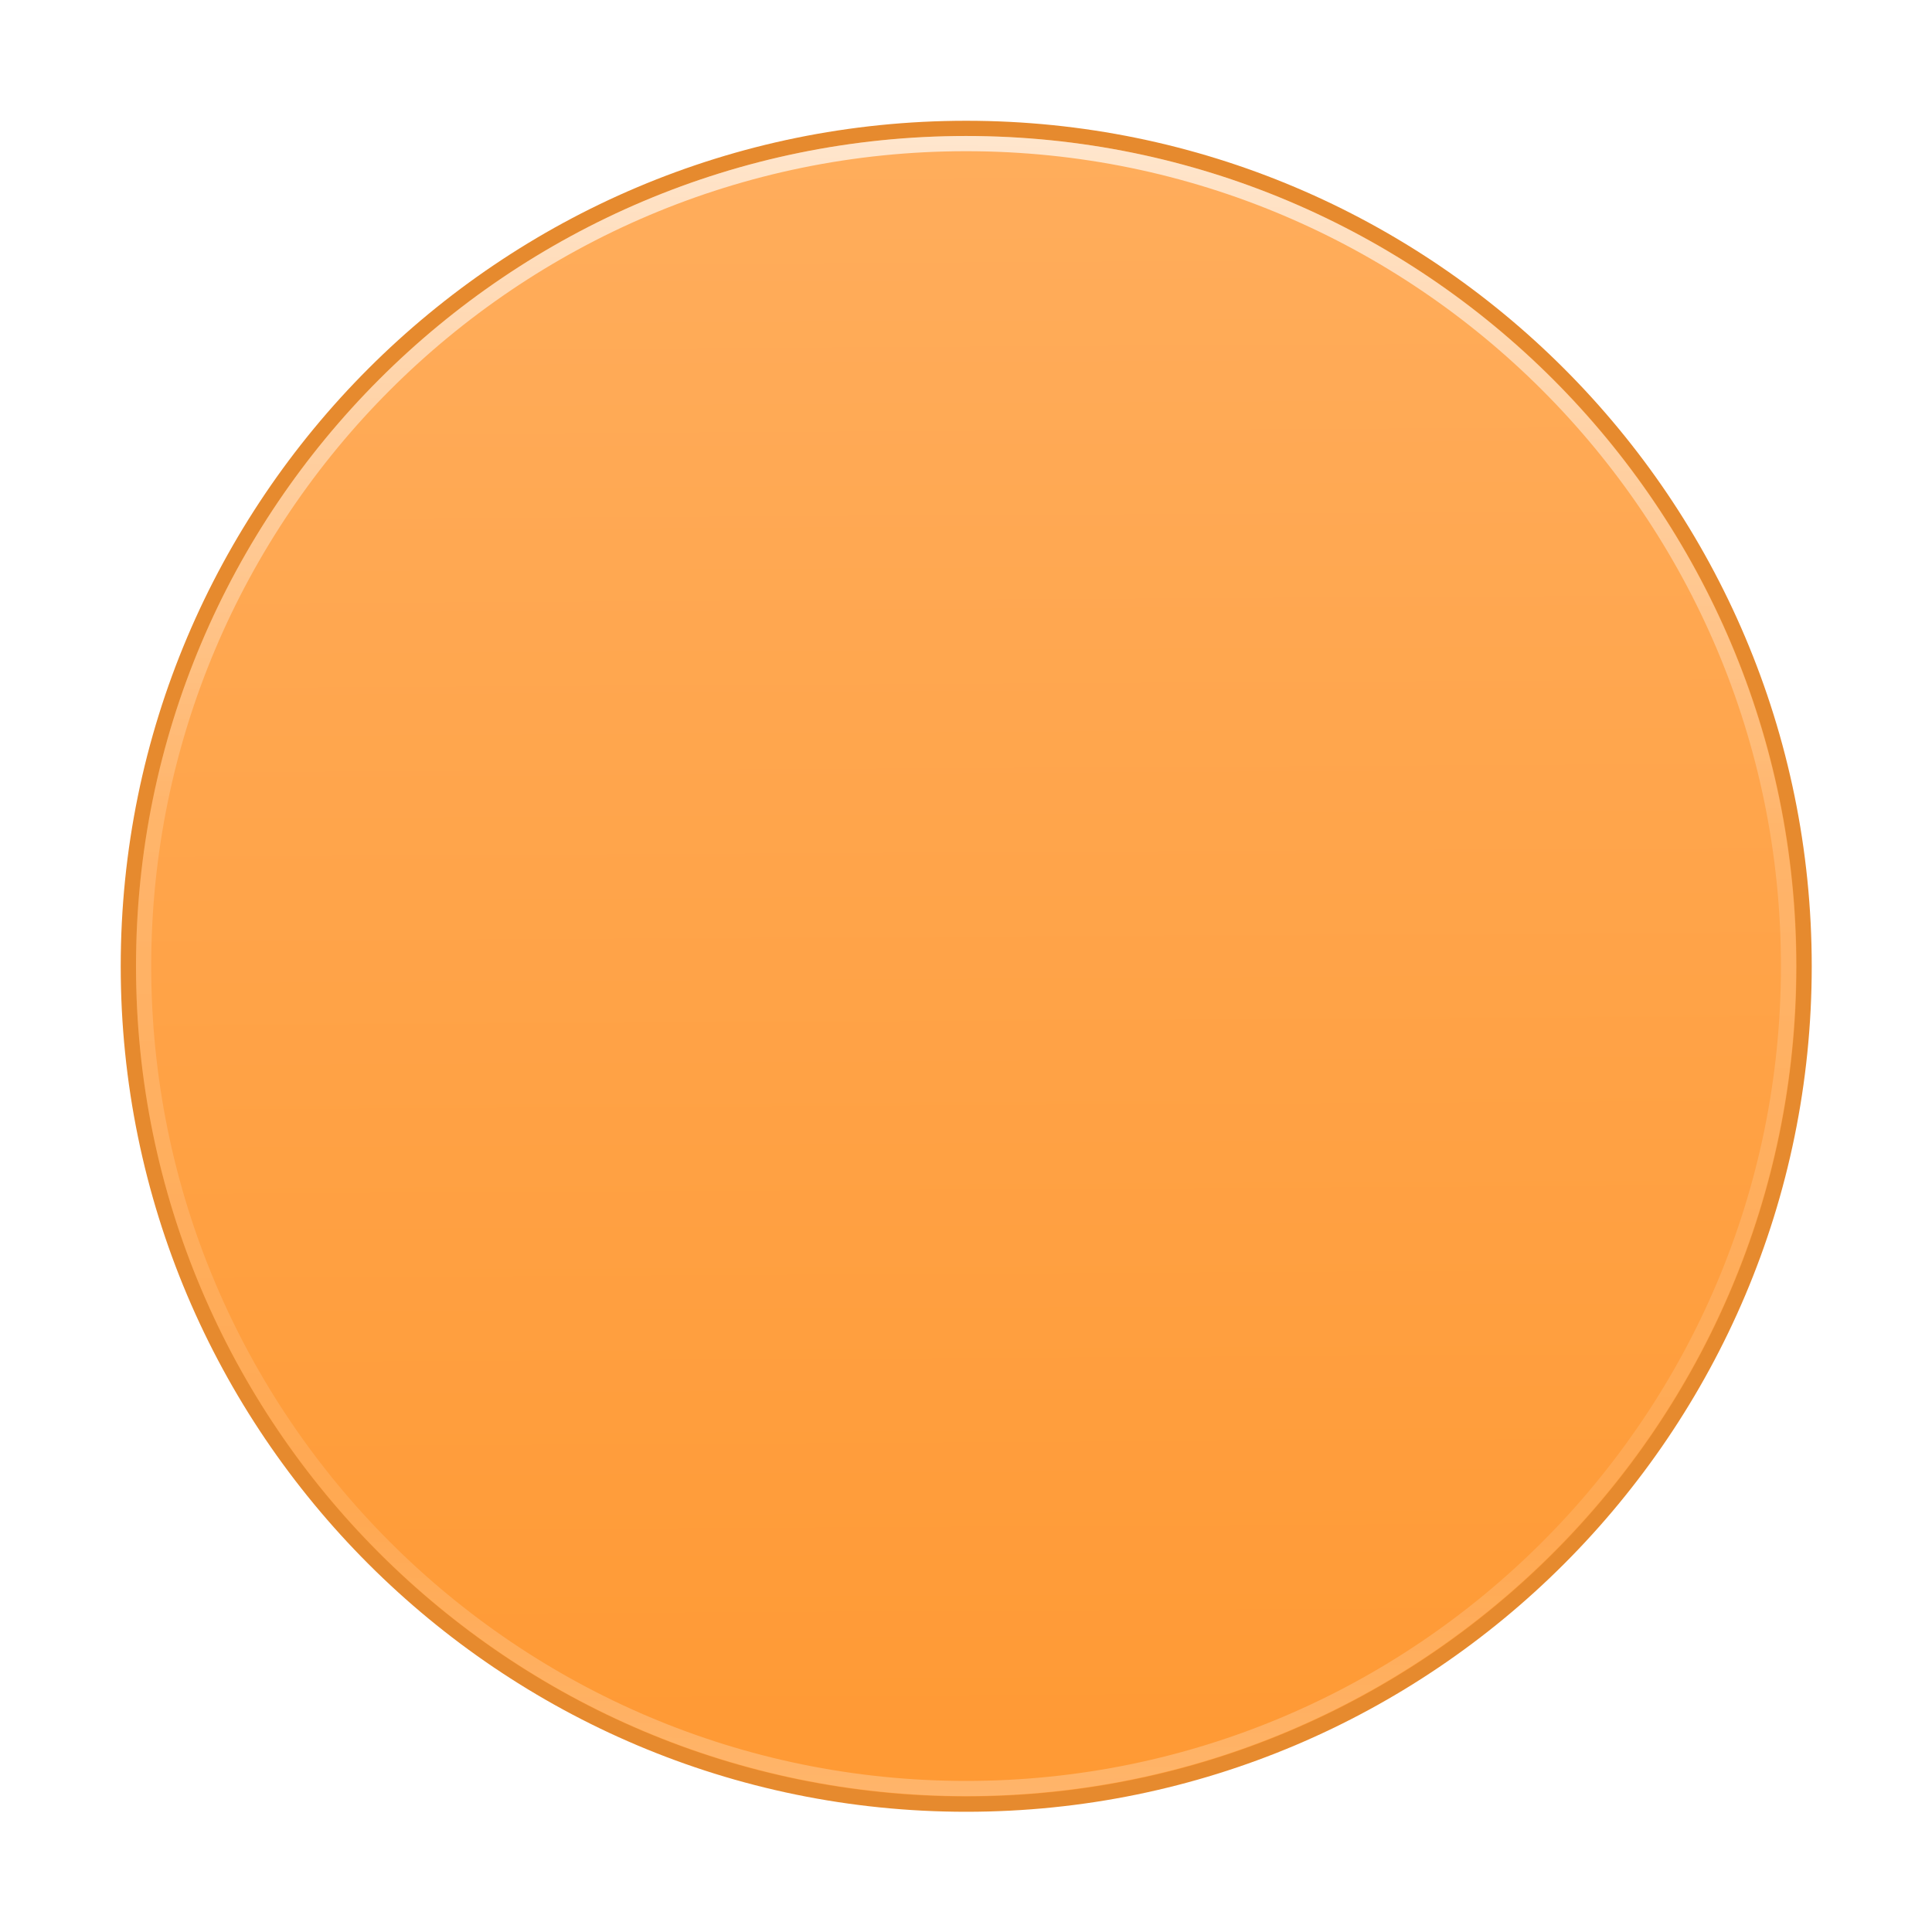
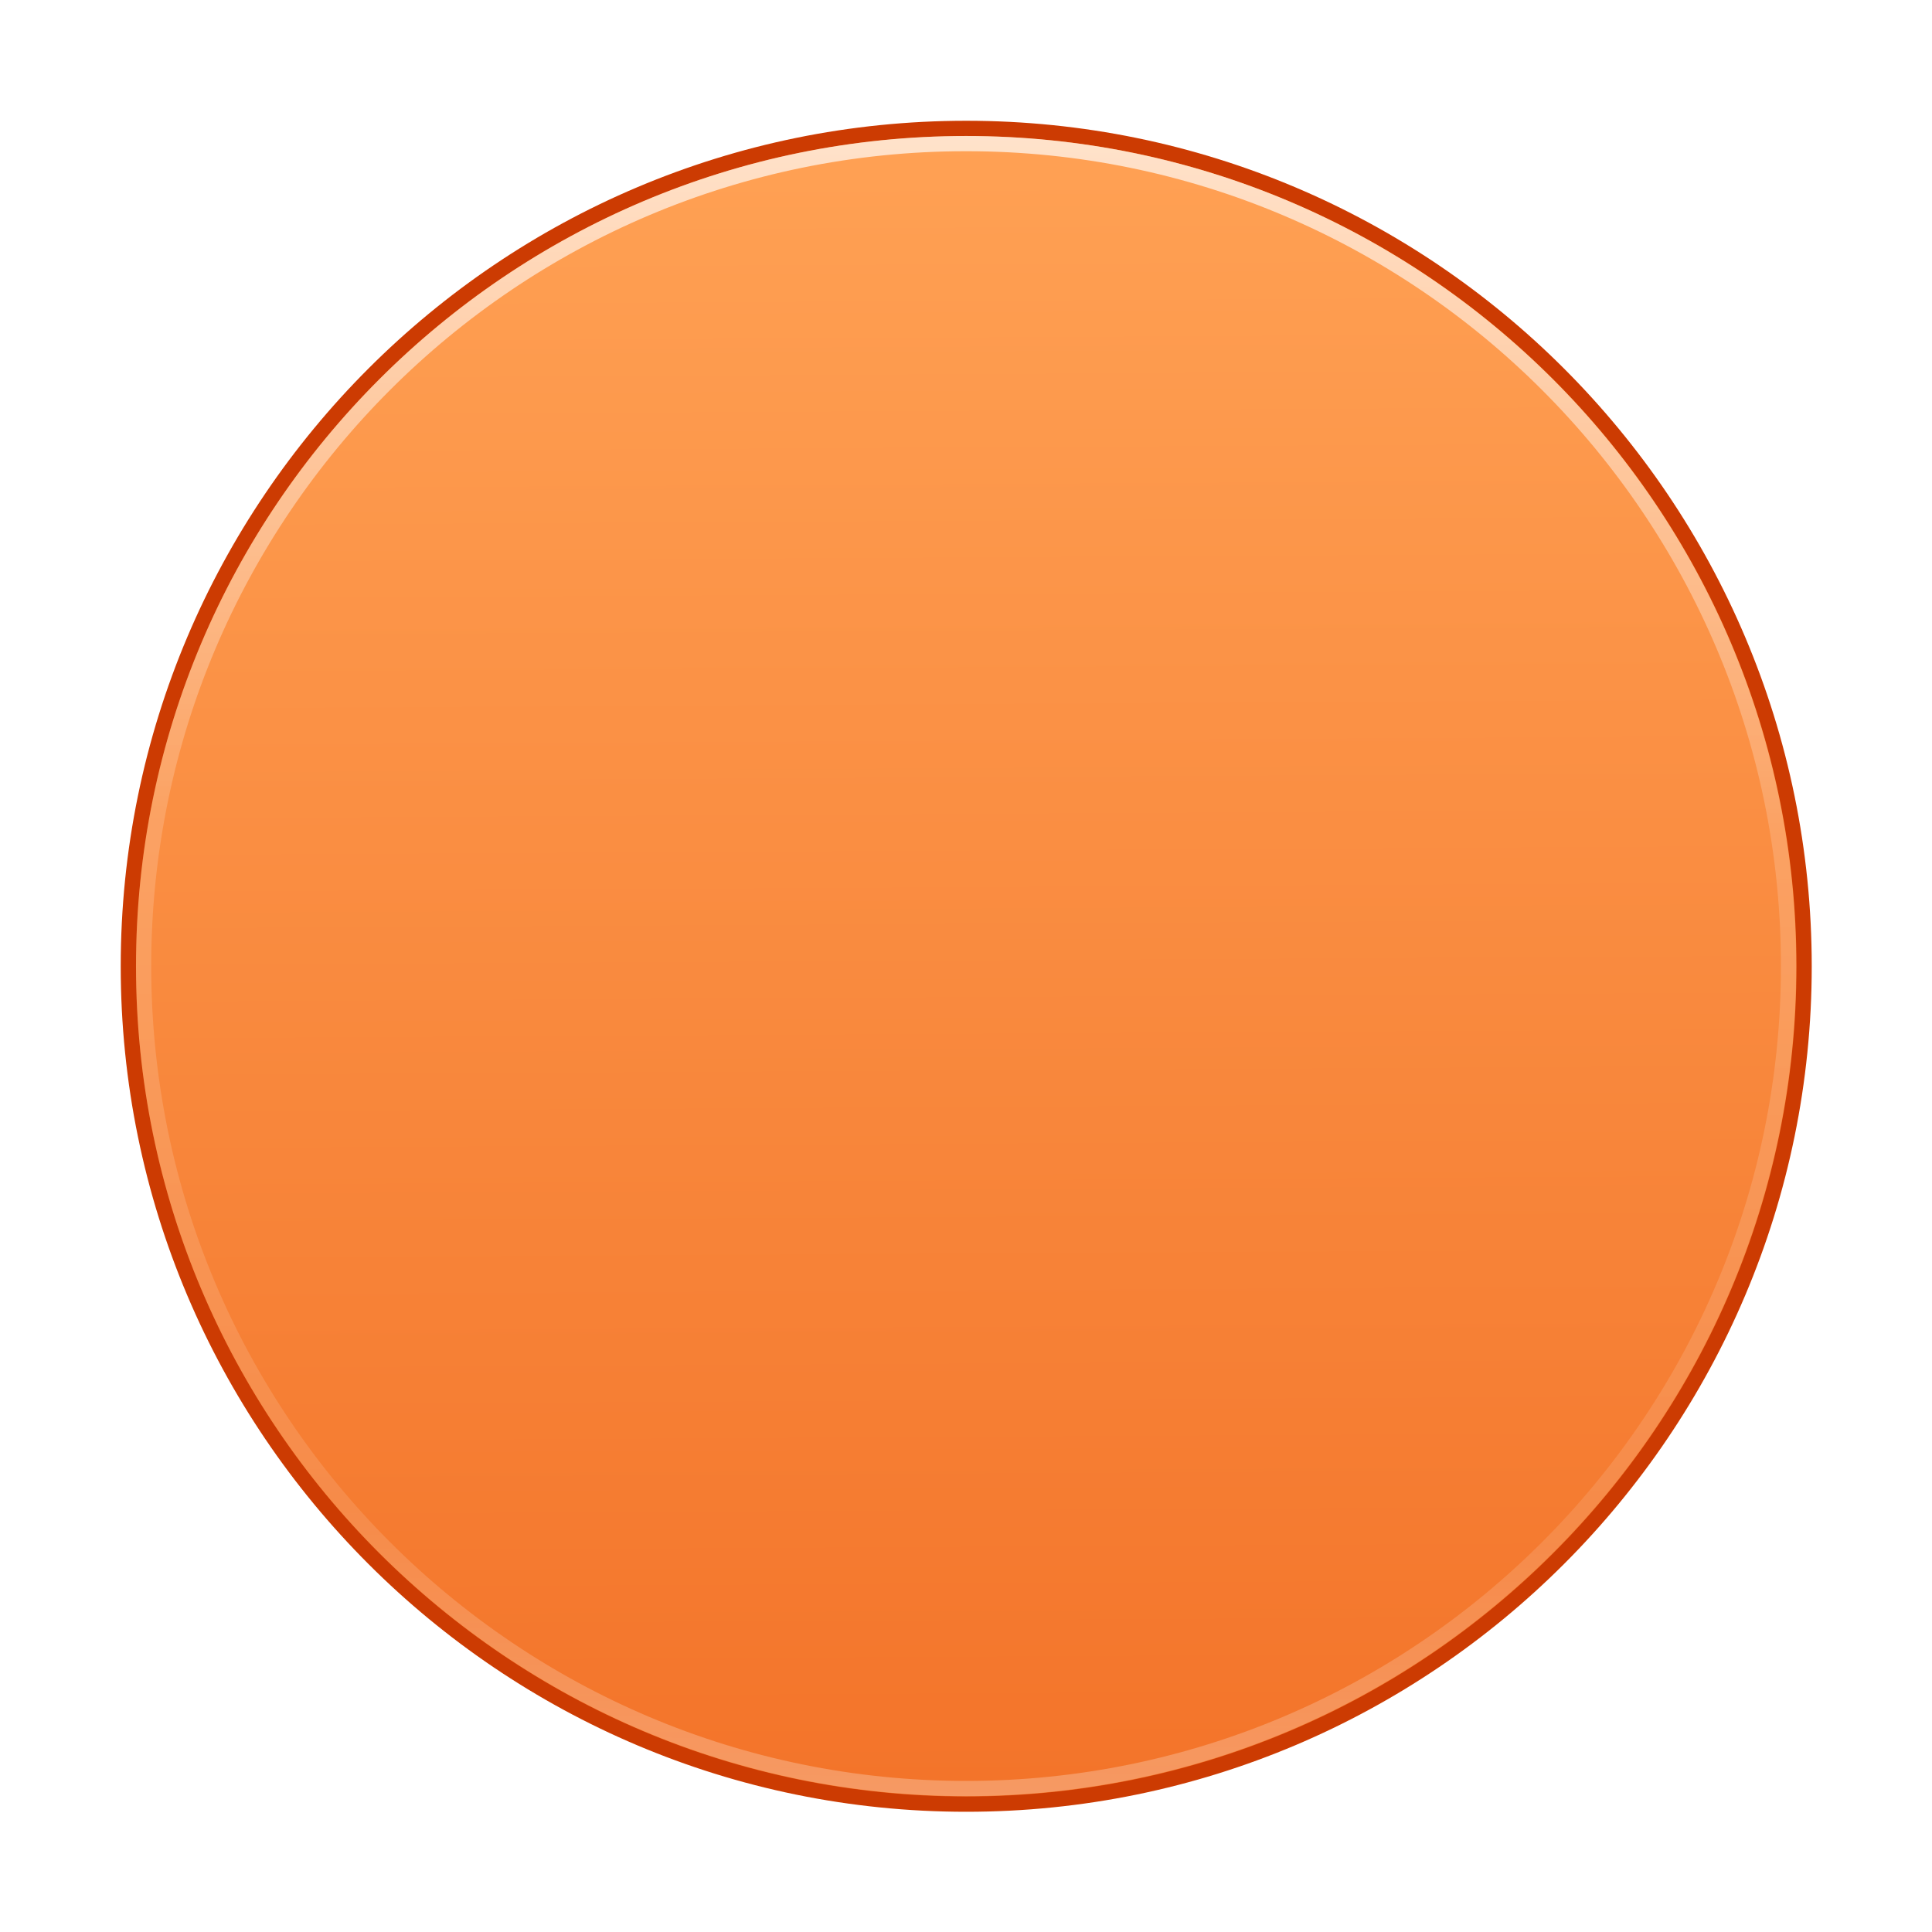
<svg xmlns="http://www.w3.org/2000/svg" xmlns:xlink="http://www.w3.org/1999/xlink" width="16" height="16" viewBox="0 0 4.233 4.233" version="1.1" id="svg8">
  <defs id="defs2">
    <linearGradient id="linearGradient1201">
-       <stop style="stop-color:#ff9933;stop-opacity:1" offset="0" id="stop1197" />
-       <stop style="stop-color:#ffad5c;stop-opacity:1" offset="1" id="stop1199" />
+       <stop style="stop-color:#f37329;stop-opacity:1" offset="0" id="stop1197" />
+       <stop style="stop-color:#ffa154;stop-opacity:1" offset="1" id="stop1199" />
    </linearGradient>
    <linearGradient id="linearGradient4011">
      <stop offset="0" style="stop-color:#ffffff;stop-opacity:1" id="stop4013" />
      <stop offset="0.508" style="stop-color:#ffffff;stop-opacity:0.235" id="stop4015" />
      <stop offset="0.835" style="stop-color:#ffffff;stop-opacity:0.157" id="stop4017" />
      <stop offset="1" style="stop-color:#ffffff;stop-opacity:0.392" id="stop4019" />
    </linearGradient>
    <radialGradient r="62.769" fy="186.171" fx="99.157" cy="186.171" cx="99.157" gradientTransform="matrix(0.181753,0,0,0.05678406,24.21739,293.2658)" gradientUnits="userSpaceOnUse" id="radialGradient3163" xlink:href="#linearGradient3820-7-2-8-6" />
    <linearGradient id="linearGradient3820-7-2-8-6">
      <stop offset="0" style="stop-color:#3d3d3d;stop-opacity:1" id="stop3822-2-6-5-0" />
      <stop offset="0.5" style="stop-color:#686868;stop-opacity:0.498" id="stop3864-8-7-4-1" />
      <stop offset="1" style="stop-color:#686868;stop-opacity:0" id="stop3824-1-2-6-7" />
    </linearGradient>
    <linearGradient x1="71.204" y1="6.238" x2="71.204" y2="44.341" id="linearGradient12398-3" xlink:href="#linearGradient4011" gradientUnits="userSpaceOnUse" gradientTransform="matrix(0.09725237,0,0,0.09725237,-4.859587,292.4175)" />
    <linearGradient x1="2035.165" y1="3208.074" x2="2035.165" y2="3241.997" id="linearGradient11527-6-5" xlink:href="#linearGradient947-2" gradientUnits="userSpaceOnUse" gradientTransform="matrix(0.1406041,0,0,0.1051151,-284.5496,-44.06624)" />
    <linearGradient id="linearGradient947-2">
      <stop offset="0" style="stop-color:#ef6464;stop-opacity:1" id="stop943-7" />
      <stop offset="1" style="stop-color:#ed5353;stop-opacity:1" id="stop945-0" />
    </linearGradient>
    <linearGradient id="linearGradient944">
      <stop id="stop940" offset="0" style="stop-color:#f6234b;stop-opacity:1" />
      <stop id="stop942" offset="1" style="stop-color:#fe123e;stop-opacity:1" />
    </linearGradient>
    <linearGradient x1="81.37" y1="-161.75" x2="81.37" gradientUnits="userSpaceOnUse" y2="-229.75" id="g-9" gradientTransform="matrix(1.25,0,0,-1.25,-95.37005,-59.90879)">
      <stop id="stop2725" offset="0" stop-color="#60d36b" />
      <stop id="stop2727" offset="1" stop-color="#27b43d" />
    </linearGradient>
    <radialGradient r="20" gradientTransform="matrix(0,16,-13.75,-5.5063e-6,178.58,274.47)" cx="-19.78" cy="8.26" gradientUnits="userSpaceOnUse" fx="-22.446" id="asc">
      <stop id="stop2" offset="0" stop-color="#ffcd7d" />
      <stop id="stop4" offset=".262" stop-color="#fc8f36" />
      <stop id="stop6" offset=".705" stop-color="#e23a0e" />
      <stop id="stop8" offset="1" stop-color="#ac441f" />
    </radialGradient>
    <radialGradient r="62.769" gradientTransform="matrix(0.190552,0,0,0.05953425,13.28934,288.6385)" cx="99.157" cy="186.17" gradientUnits="userSpaceOnUse" id="a">
      <stop id="stop11" offset="0" stop-color="#3d3d3d" />
      <stop id="stop13" offset=".5" stop-opacity=".498" stop-color="#686868" />
      <stop id="stop15" offset="1" stop-opacity="0" stop-color="#686868" />
    </radialGradient>
    <linearGradient x1="64.775" y1="-49.85" gradientTransform="translate(-2.033506,73.29972)" x2="64.034" gradientUnits="userSpaceOnUse" y2="53.699" id="d">
      <stop id="stop18" offset="0" stop-color="#fff" />
      <stop id="stop20" offset=".408" stop-opacity=".235" stop-color="#fff" />
      <stop id="stop22" offset=".841" stop-opacity=".157" stop-color="#fff" />
      <stop id="stop24" offset="1" stop-opacity=".392" stop-color="#fff" />
    </linearGradient>
    <linearGradient gradientTransform="translate(0,64)" x1="70" y1="-33.37" x2="70" gradientUnits="userSpaceOnUse" y2="34" id="c">
      <stop id="stop27" offset="0" stop-color="#fff5ef" />
      <stop id="stop29" offset="1" stop-color="#fef8dd" />
    </linearGradient>
    <radialGradient id="a-3" gradientUnits="userSpaceOnUse" cy="4.342" cx="32" gradientTransform="matrix(0 1.3006 -1.3006 0 94.036 165.84)" r="27.5">
      <stop stop-color="#fafafa" offset="0" id="stop2380" />
      <stop stop-color="#e1e1e1" offset="1" id="stop2382" />
    </radialGradient>
    <radialGradient id="radialGradient12065" xlink:href="#a-3" gradientUnits="userSpaceOnUse" cy="-9.084" cx="27.484" gradientTransform="matrix(3.8645 .00040547 1.7084e-7 3.8688 -78.822 93.571)" r="55.725" />
    <radialGradient id="d-6" xlink:href="#a-3" gradientUnits="userSpaceOnUse" cy="-47.109" cx="27.391" gradientTransform="matrix(2.9895,0.0078878,-0.0073208,2.7757,-54.839,83.435)" r="55.725" />
    <linearGradient id="f" y2="-237.35" gradientUnits="userSpaceOnUse" x2="81.37" gradientTransform="matrix(1.617,0,0,1.617,-248.4042,149.0079)" y1="-154.15" x1="81.37">
      <stop stop-color="#fff" offset="0" id="stop2392" />
      <stop stop-color="#fff" stop-opacity=".235" offset=".424" id="stop2394" />
      <stop stop-color="#fff" stop-opacity=".157" offset=".821" id="stop2396" />
      <stop stop-color="#fff" stop-opacity=".392" offset="1" id="stop2398" />
    </linearGradient>
    <linearGradient id="e" y2="-154.15" gradientUnits="userSpaceOnUse" x2="81.37" gradientTransform="matrix(0.8075,0,0,-0.8337375,-10.9317,-339.8921)" y1="-237.35" x1="81.37">
      <stop stop-opacity=".322" offset="0" id="stop2401" />
      <stop stop-opacity=".278" offset="1" id="stop2403" />
    </linearGradient>
    <radialGradient id="c-7" xlink:href="#a-3" gradientUnits="userSpaceOnUse" cy="-154.17" cx="81.37" gradientTransform="matrix(2.391375,-1.257125e-8,-1.29325e-8,-2.46025,-277.1967,-275.267)" r="42.272" />
    <radialGradient id="b" gradientUnits="userSpaceOnUse" cy="186.17" cx="99.157" gradientTransform="matrix(0.6869375,0,0,0.2146125,-151.1279,158.1079)" r="62.769">
      <stop stop-color="#3d3d3d" offset="0" id="stop2407" />
      <stop stop-color="#686868" stop-opacity=".498" offset=".5" id="stop2409" />
      <stop stop-color="#686868" stop-opacity="0" offset="1" id="stop2411" />
    </radialGradient>
    <radialGradient id="b-1" fx="-9.205" gradientUnits="userSpaceOnUse" cy="8.26" cx="6.563" gradientTransform="matrix(-1.1206e-7 3.75 -4.25 -2.503e-7 100.11 -25.612)" r="20">
      <stop stop-color="#b1e198" offset="0" id="stop2638" />
      <stop stop-color="#71c586" offset=".308" id="stop2640" />
      <stop stop-color="#04a171" offset=".654" id="stop2642" />
      <stop stop-color="#108562" offset="1" id="stop2644" />
    </radialGradient>
    <radialGradient id="a-2" gradientUnits="userSpaceOnUse" cy="186.17" cx="99.157" gradientTransform="matrix(1 0 0 .16667 0 155.14)" r="62.769">
      <stop stop-color="#3d3d3d" offset="0" id="stop2647" />
      <stop stop-color="#686868" stop-opacity=".498" offset=".5" id="stop2649" />
      <stop stop-color="#686868" stop-opacity="0" offset="1" id="stop2651" />
    </radialGradient>
    <linearGradient id="d-7" y2="53.699" gradientUnits="userSpaceOnUse" x2="64.034" gradientTransform="translate(-746.2701,-29.52858)" y1="-49.85" x1="64.775">
      <stop stop-color="#fff" offset="0" id="stop2654" />
      <stop stop-color="#fff" stop-opacity=".235" offset=".408" id="stop2656" />
      <stop stop-color="#fff" stop-opacity=".157" offset=".841" id="stop2658" />
      <stop stop-color="#fff" stop-opacity=".392" offset="1" id="stop2660" />
    </linearGradient>
    <linearGradient id="c-0" y2="39" gradientUnits="userSpaceOnUse" x2="65" y1="-36" x1="65">
      <stop stop-color="#fff" offset="0" id="stop2663" />
      <stop stop-color="#cee7dd" offset="1" id="stop2665" />
    </linearGradient>
    <linearGradient id="linearGradient4246">
      <stop id="stop4248" style="stop-color:#ffffff;stop-opacity:1" offset="0" />
      <stop id="stop4250" style="stop-color:#ffffff;stop-opacity:0.235" offset="0.235" />
      <stop id="stop4252" style="stop-color:#ffffff;stop-opacity:0.157" offset="0.764" />
      <stop id="stop4254" style="stop-color:#ffffff;stop-opacity:0.392" offset="1" />
    </linearGradient>
    <linearGradient id="linearGradient3242-7-3-8-9-0-2">
      <stop id="stop3244-5-8-5-3-4-4" style="stop-color:#eef87e;stop-opacity:1" offset="0" />
      <stop id="stop3246-9-5-1-2-5-3" style="stop-color:#cde34f;stop-opacity:1" offset="0.262" />
      <stop id="stop3248-7-2-0-84-2-0" style="stop-color:#93b723;stop-opacity:1" offset="0.661" />
      <stop id="stop3250-8-2-8-3-3-4" style="stop-color:#5a7e0d;stop-opacity:1" offset="1" />
    </linearGradient>
    <radialGradient cx="299.448" cy="-290.592" r="17.153" fx="297.45" fy="-289.913" id="XMLID_2_-8" gradientUnits="userSpaceOnUse" gradientTransform="matrix(0.8232,0.2312,0.2703,-0.9626,-96.2274,-315.3433)">
      <stop id="stop228-2" style="stop-color:#000000;stop-opacity:1" offset="0" />
      <stop id="stop230-7" style="stop-color:#000000;stop-opacity:0" offset="1" />
    </radialGradient>
    <linearGradient id="linearGradient2867-449-88-871-390-598-476-591-434-148-57-177-3-8-6">
      <stop id="stop3750-8-9-0" style="stop-color:#a4a4a4;stop-opacity:1;" offset="0" />
      <stop id="stop3752-3-2-8" style="stop-color:#969696;stop-opacity:1;" offset="0.262" />
      <stop id="stop3754-7-2-7" style="stop-color:#8e8e8e;stop-opacity:1;" offset="0.705" />
      <stop id="stop3756-9-3-6" style="stop-color:#666666;stop-opacity:1;" offset="1" />
    </linearGradient>
    <linearGradient x1="71.204" y1="6.895" x2="71.204" y2="44.009" id="linearGradient5267" xlink:href="#linearGradient4246" gradientUnits="userSpaceOnUse" gradientTransform="matrix(2.756756,0,0,2.756756,-133.2519,-67.90556)" />
    <radialGradient cx="18.164" cy="8.45" r="20" fx="8.895" fy="8.599" id="radialGradient5270" xlink:href="#linearGradient3242-7-3-8-9-0-2" gradientUnits="userSpaceOnUse" gradientTransform="matrix(0,3.502786,-3.309041,-4.0448548e-8,92.4591,-62.01536)" />
    <linearGradient x1="-1085.959" y1="539.41" x2="-474.685" y2="375.619" id="linearGradient5275" xlink:href="#XMLID_2_-8" gradientUnits="userSpaceOnUse" gradientTransform="matrix(0.1779603,0,0,0.1495412,216.7126,-67.15218)" />
    <radialGradient cx="15.645" cy="8.45" r="20" fx="-0.123" fy="8.45" id="radialGradient5279" xlink:href="#linearGradient2867-449-88-871-390-598-476-591-434-148-57-177-3-8" gradientUnits="userSpaceOnUse" gradientTransform="matrix(-1.7030133e-7,2.798635,-2.636719,-1.9276587e-7,86.77997,-49.34197)" />
    <radialGradient cx="99.157" cy="186.171" r="62.769" fx="99.157" fy="186.171" id="radialGradient5282" xlink:href="#linearGradient3820-7-2-8-6" gradientUnits="userSpaceOnUse" gradientTransform="matrix(1,0,0,0.1666667,0,155.1422)" />
    <radialGradient cx="99.157" cy="186.171" r="62.769" fx="99.157" fy="186.171" id="radialGradient5015" xlink:href="#linearGradient3820-7-2-8-6" gradientUnits="userSpaceOnUse" gradientTransform="matrix(1,0,0,0.1666667,0,155.1422)" />
    <radialGradient cx="15.645" cy="8.45" r="20" fx="-0.223" fy="8.45" id="radialGradient5007" xlink:href="#linearGradient2867-449-88-871-390-598-476-591-434-148-57-177-3-8" gradientUnits="userSpaceOnUse" gradientTransform="matrix(-9.6613255e-8,1.587687,-1.495831,-1.0935756e-7,44.6396,2.874339)" />
    <linearGradient id="linearGradient2867-449-88-871-390-598-476-591-434-148-57-177-3-8">
      <stop id="stop3750-8-9" style="stop-color:#8de53e;stop-opacity:1;" offset="0" />
      <stop id="stop3752-3-2" style="stop-color:#95de55;stop-opacity:1;" offset="0.262" />
      <stop id="stop3754-7-2" style="stop-color:#82de31;stop-opacity:1;" offset="0.705" />
      <stop id="stop3756-9-3" style="stop-color:#60cc00;stop-opacity:1;" offset="1" />
    </linearGradient>
    <linearGradient xlink:href="#linearGradient4806" id="linearGradient3796" x1="31.972" y1="3.884" x2="31.972" y2="61.89" gradientUnits="userSpaceOnUse" />
    <linearGradient id="linearGradient4806">
      <stop id="stop4808" style="stop-color:#ffffff;stop-opacity:1" offset="0" />
      <stop id="stop4810" style="stop-color:#ffffff;stop-opacity:0.235" offset="0.424" />
      <stop id="stop4812" style="stop-color:#ffffff;stop-opacity:0.157" offset="0.821" />
      <stop id="stop4814" style="stop-color:#ffffff;stop-opacity:0.392" offset="1" />
    </linearGradient>
    <radialGradient id="b-6" fx="-22.446" gradientUnits="userSpaceOnUse" cy="8.26" cx="-19.78" gradientTransform="matrix(0,16,-13.75,-5.5063e-6,27.38492,278.5399)" r="20">
      <stop stop-color="#ffcd7d" offset="0" id="stop1131" />
      <stop stop-color="#fc8f36" offset=".262" id="stop1133" />
      <stop stop-color="#e23a0e" offset=".705" id="stop1135" />
      <stop stop-color="#ac441f" offset="1" id="stop1137" />
    </radialGradient>
    <radialGradient id="a-7" gradientUnits="userSpaceOnUse" cy="186.17" cx="99.157" gradientTransform="matrix(0.68694,0,0,0.214621,-750.2918,-24.4548)" r="62.769">
      <stop stop-color="#3d3d3d" offset="0" id="stop1140" />
      <stop stop-color="#686868" stop-opacity=".498" offset=".5" id="stop1142" />
      <stop stop-color="#686868" stop-opacity="0" offset="1" id="stop1144" />
    </radialGradient>
    <linearGradient gradientTransform="translate(-659.5751,52.11802)" id="c-3" y2="34" gradientUnits="userSpaceOnUse" x2="70" y1="-33.37" x1="70">
      <stop stop-color="#fff5ef" offset="0" id="stop1156" />
      <stop stop-color="#fef8dd" offset="1" id="stop1158" />
    </linearGradient>
    <linearGradient gradientTransform="matrix(0.4335088,0,0,0.4362105,-38.08974,273.2808)" gradientUnits="userSpaceOnUse" xlink:href="#linearGradient5803" id="linearGradient5228-5" y2="54.78" x2="167.983" y1="8.508" x1="167.983" />
    <linearGradient id="linearGradient5803">
      <stop offset="0" style="stop-color:#fff5ef;stop-opacity:1" id="stop5805" />
      <stop offset="1" style="stop-color:#fef8dd;stop-opacity:1" id="stop5807" />
    </linearGradient>
    <linearGradient gradientUnits="userSpaceOnUse" y2="7.702" x2="63.725" y1="118.398" x1="64.346" id="linearGradient946" xlink:href="#linearGradient944" />
    <clipPath id="clipPath983" clipPathUnits="userSpaceOnUse">
      <path id="path985" d="m 63.725,7.702 c -30.081,0 -54.517,24.436 -54.517,54.517 0,30.081 24.436,54.517 54.517,54.517 30.081,0 54.517,-24.436 54.517,-54.517 0,-30.081 -24.436,-54.517 -54.517,-54.517 z" style="color:#000000;opacity:1;fill:url(#linearGradient946);fill-opacity:1;stroke:none;stroke-width:1.048;stroke-opacity:1" />
    </clipPath>
    <linearGradient gradientUnits="userSpaceOnUse" y2="119.108" x2="64.296" y1="3.737" x1="66.219" id="linearGradient995" xlink:href="#linearGradient4806" />
    <linearGradient xlink:href="#linearGradient1201" id="linearGradient1178" gradientUnits="userSpaceOnUse" x1="64.346" y1="118.398" x2="63.725" y2="7.702" gradientTransform="matrix(0.03336038,0,0,0.03336038,-0.00922429,292.8079)" />
  </defs>
  <g id="layer1" transform="translate(0,-292.7669)">
    <g id="layer1-5" style="display:none" transform="matrix(0.2645833,0,0,0.2645833,15.43617,271.4618)">
      <rect style="opacity:1;fill:#bdbdbd;fill-opacity:1;stroke:none;stroke-width:2.513;stroke-linecap:round;stroke-linejoin:round;stroke-miterlimit:4;stroke-dasharray:none;stroke-opacity:1" id="rect934" width="128" height="128" x="0" y="0" />
    </g>
-     <path id="path961" d="m 2.117,293.065 c -1.004,0 -1.819,0.815 -1.819,1.819 0,1.004 0.815,1.819 1.819,1.819 1.004,0 1.819,-0.815 1.819,-1.819 0,-1.004 -0.815,-1.819 -1.819,-1.819 z" style="color:#000000;opacity:1;fill:none;fill-opacity:1;stroke:#e68a2e;stroke-width:0.067;stroke-miterlimit:4;stroke-dasharray:none;stroke-opacity:1" />
+     <path id="path961" d="m 2.117,293.065 c -1.004,0 -1.819,0.815 -1.819,1.819 0,1.004 0.815,1.819 1.819,1.819 1.004,0 1.819,-0.815 1.819,-1.819 0,-1.004 -0.815,-1.819 -1.819,-1.819 z" style="color:#000000;opacity:1;fill:none;fill-opacity:1;stroke:#cc3b02;stroke-width:0.067;stroke-miterlimit:4;stroke-dasharray:none;stroke-opacity:1" />
    <path style="color:#000000;opacity:1;fill:url(#linearGradient1178);fill-opacity:1;stroke:none;stroke-width:0.035;stroke-opacity:1" d="m 2.117,293.065 c -1.004,0 -1.819,0.815 -1.819,1.819 0,1.004 0.815,1.819 1.819,1.819 1.004,0 1.819,-0.815 1.819,-1.819 0,-1.004 -0.815,-1.819 -1.819,-1.819 z" id="path36" />
    <path clip-path="url(#clipPath983)" style="color:#000000;opacity:1;fill:none;fill-opacity:1;stroke:url(#linearGradient995);stroke-width:2;stroke-miterlimit:4;stroke-dasharray:none;stroke-opacity:0.742" d="m 63.725,7.702 c -30.081,0 -54.517,24.436 -54.517,54.517 0,30.081 24.436,54.517 54.517,54.517 30.081,0 54.517,-24.436 54.517,-54.517 0,-30.081 -24.436,-54.517 -54.517,-54.517 z" id="path973" transform="matrix(0.03336038,0,0,0.03336038,-0.00922429,292.8079)" />
  </g>
</svg>
